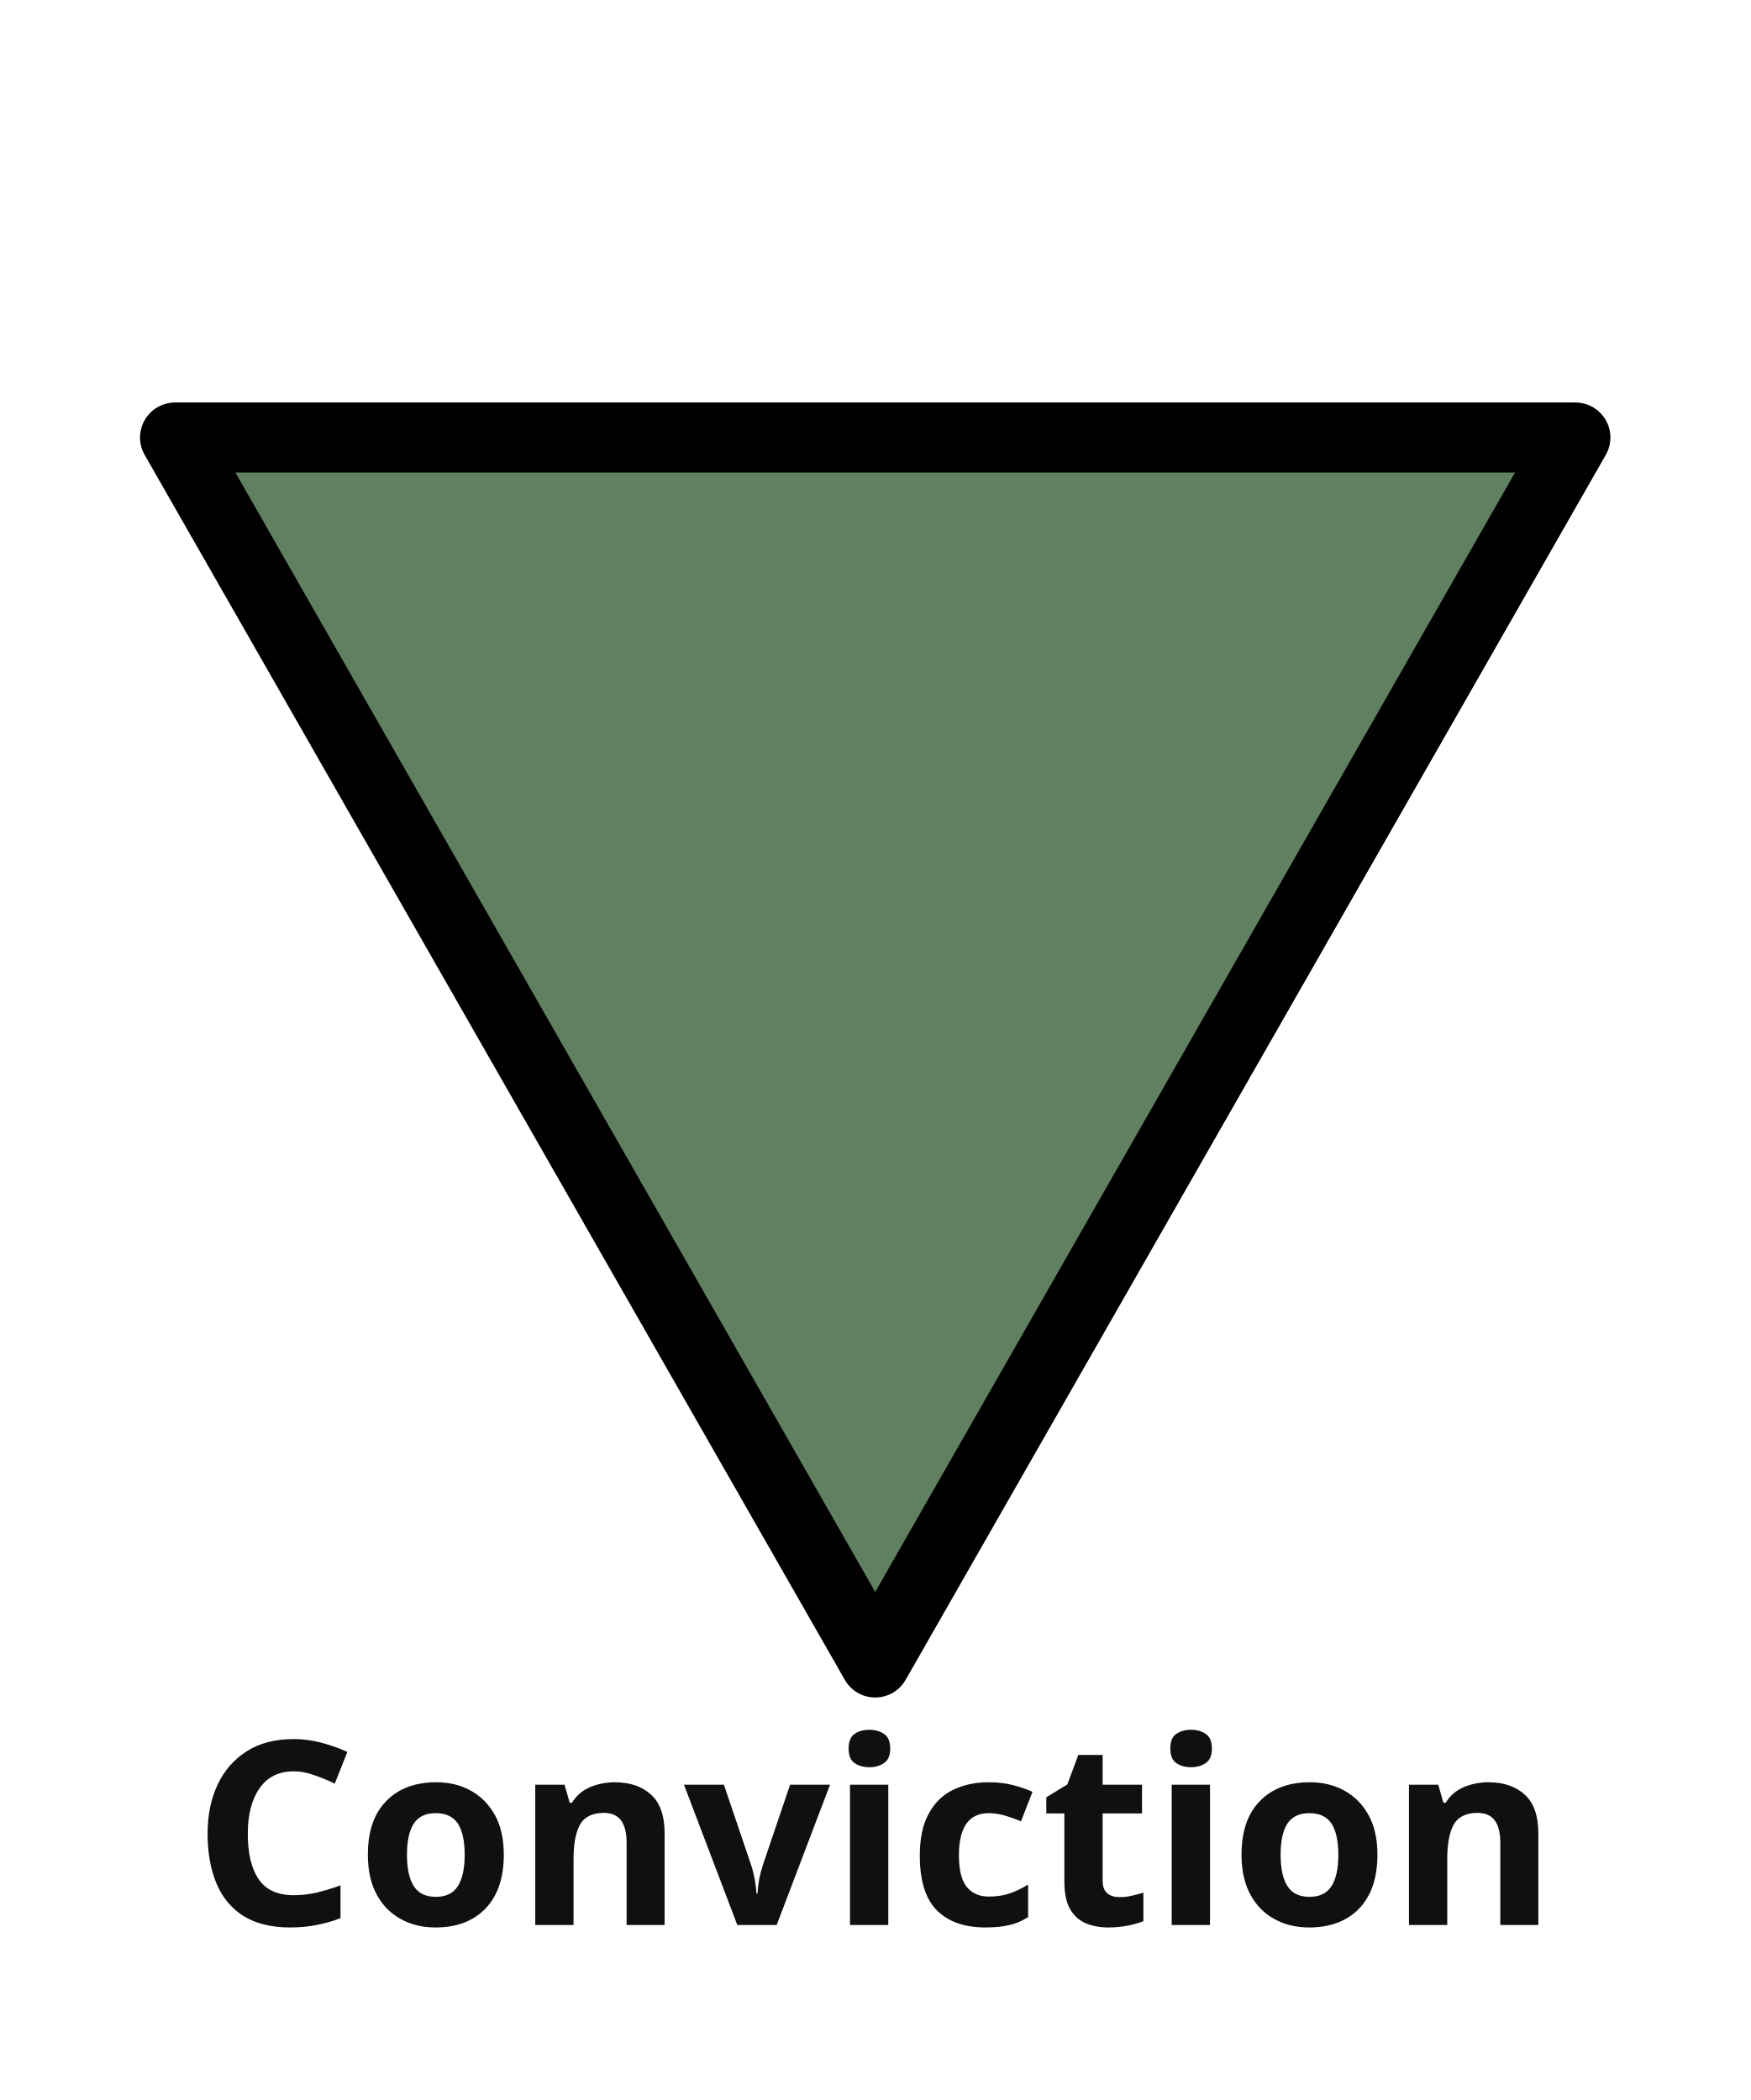
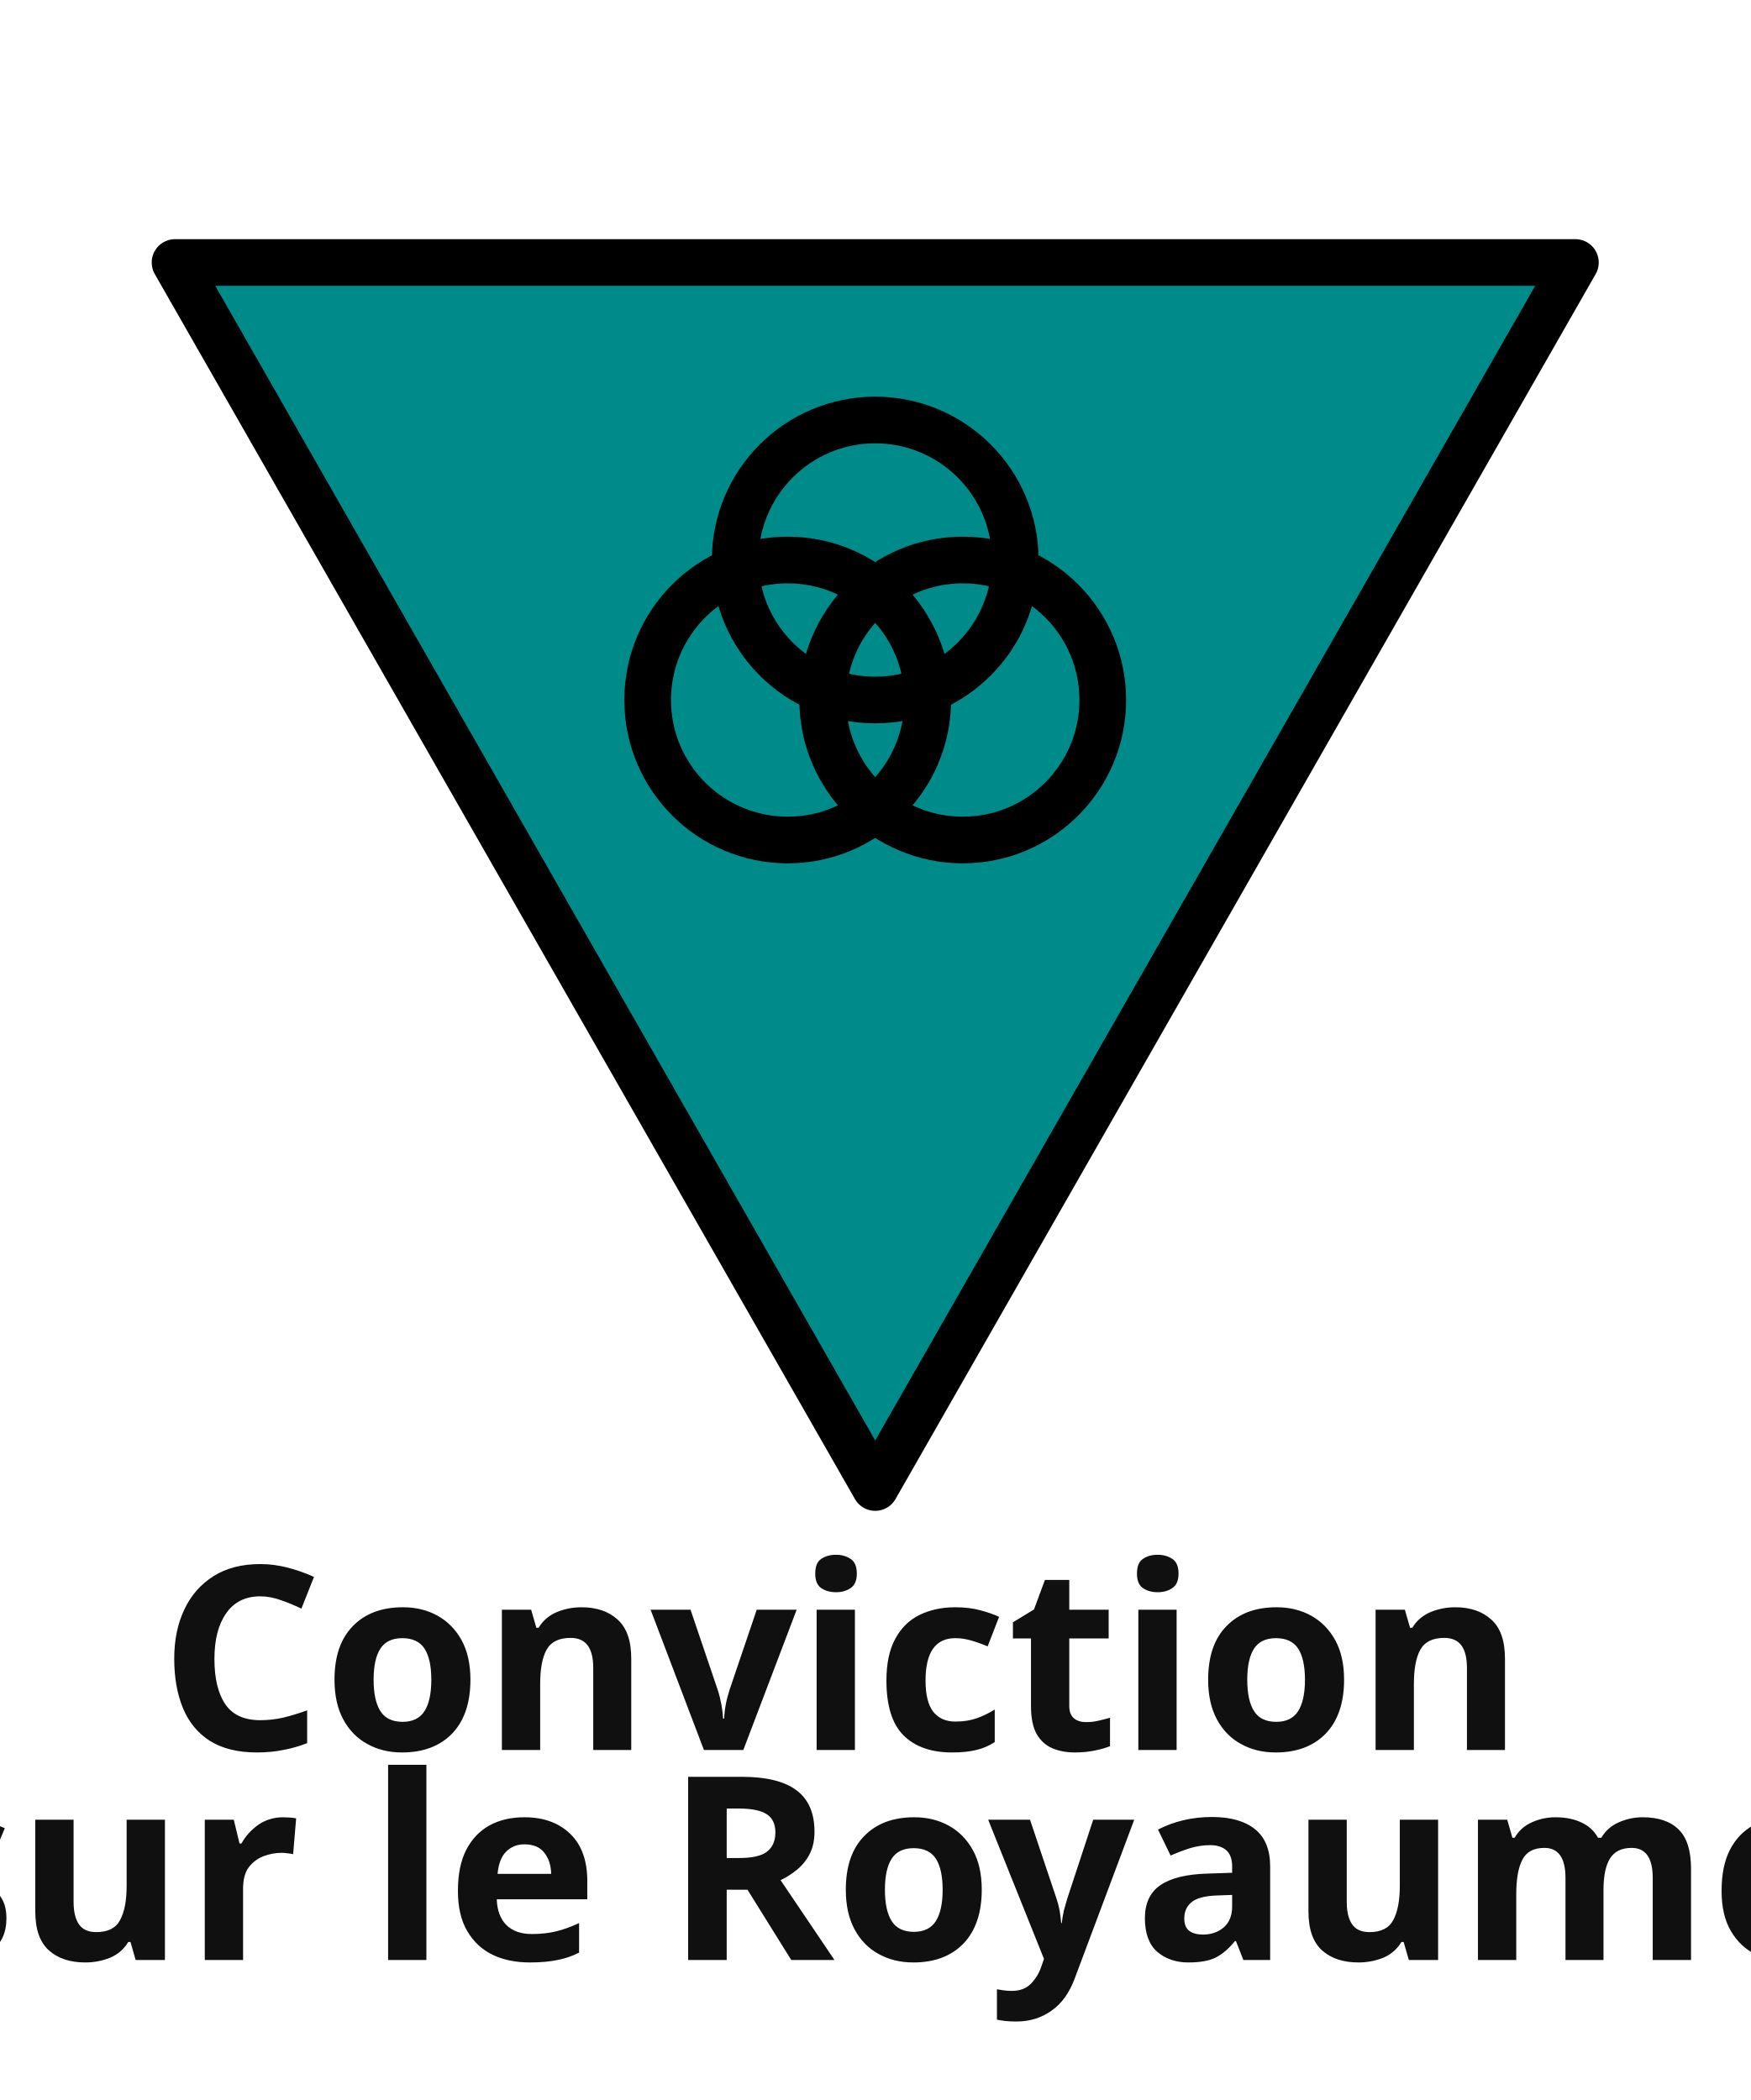
<svg xmlns="http://www.w3.org/2000/svg" width="25mm" height="30mm" viewBox="0 0 100 120" version="1.1">
  <g id="conviction" class="icon sp" transform="translate(50,50)">
-     <g style="fill:none;stroke:black;stroke-width:3pt;stroke-linejoin:round;">
-       <path style="fill:#608060;" d="M -40,-25 l 80,0 -40,70 z" />
+     <g style="fill:none;stroke:black;stroke-width:2pt;stroke-linejoin:round;">
+       <path style="fill:darkcyan;" d="M -40,-35 l 80,0 -40,70 z" />
+       <circle cy="-18" r="8" style="stroke-width:2pt;" />
+       <circle cy="-10" cx="-5" r="8" style="stroke-width:2pt;" />
+       <circle cy="-10" cx="5" r="8" style="stroke-width:2pt;" />
    </g>
-     <text style="font-weight:600;font-size:11pt;line-height:1.25;font-family:Neucha;fill:#101010;text-anchor:middle;" x="0" y="60">Conviction
-         </text>
+     <text style="font-weight:600;font-size:11pt;line-height:1.25;font-family:Fira Sans;fill:#101010;text-anchor:middle;" x="0" y="50">Conviction
+             <tspan x="0" y="62">sur le Royaume</tspan>
+     </text>
  </g>
</svg>
